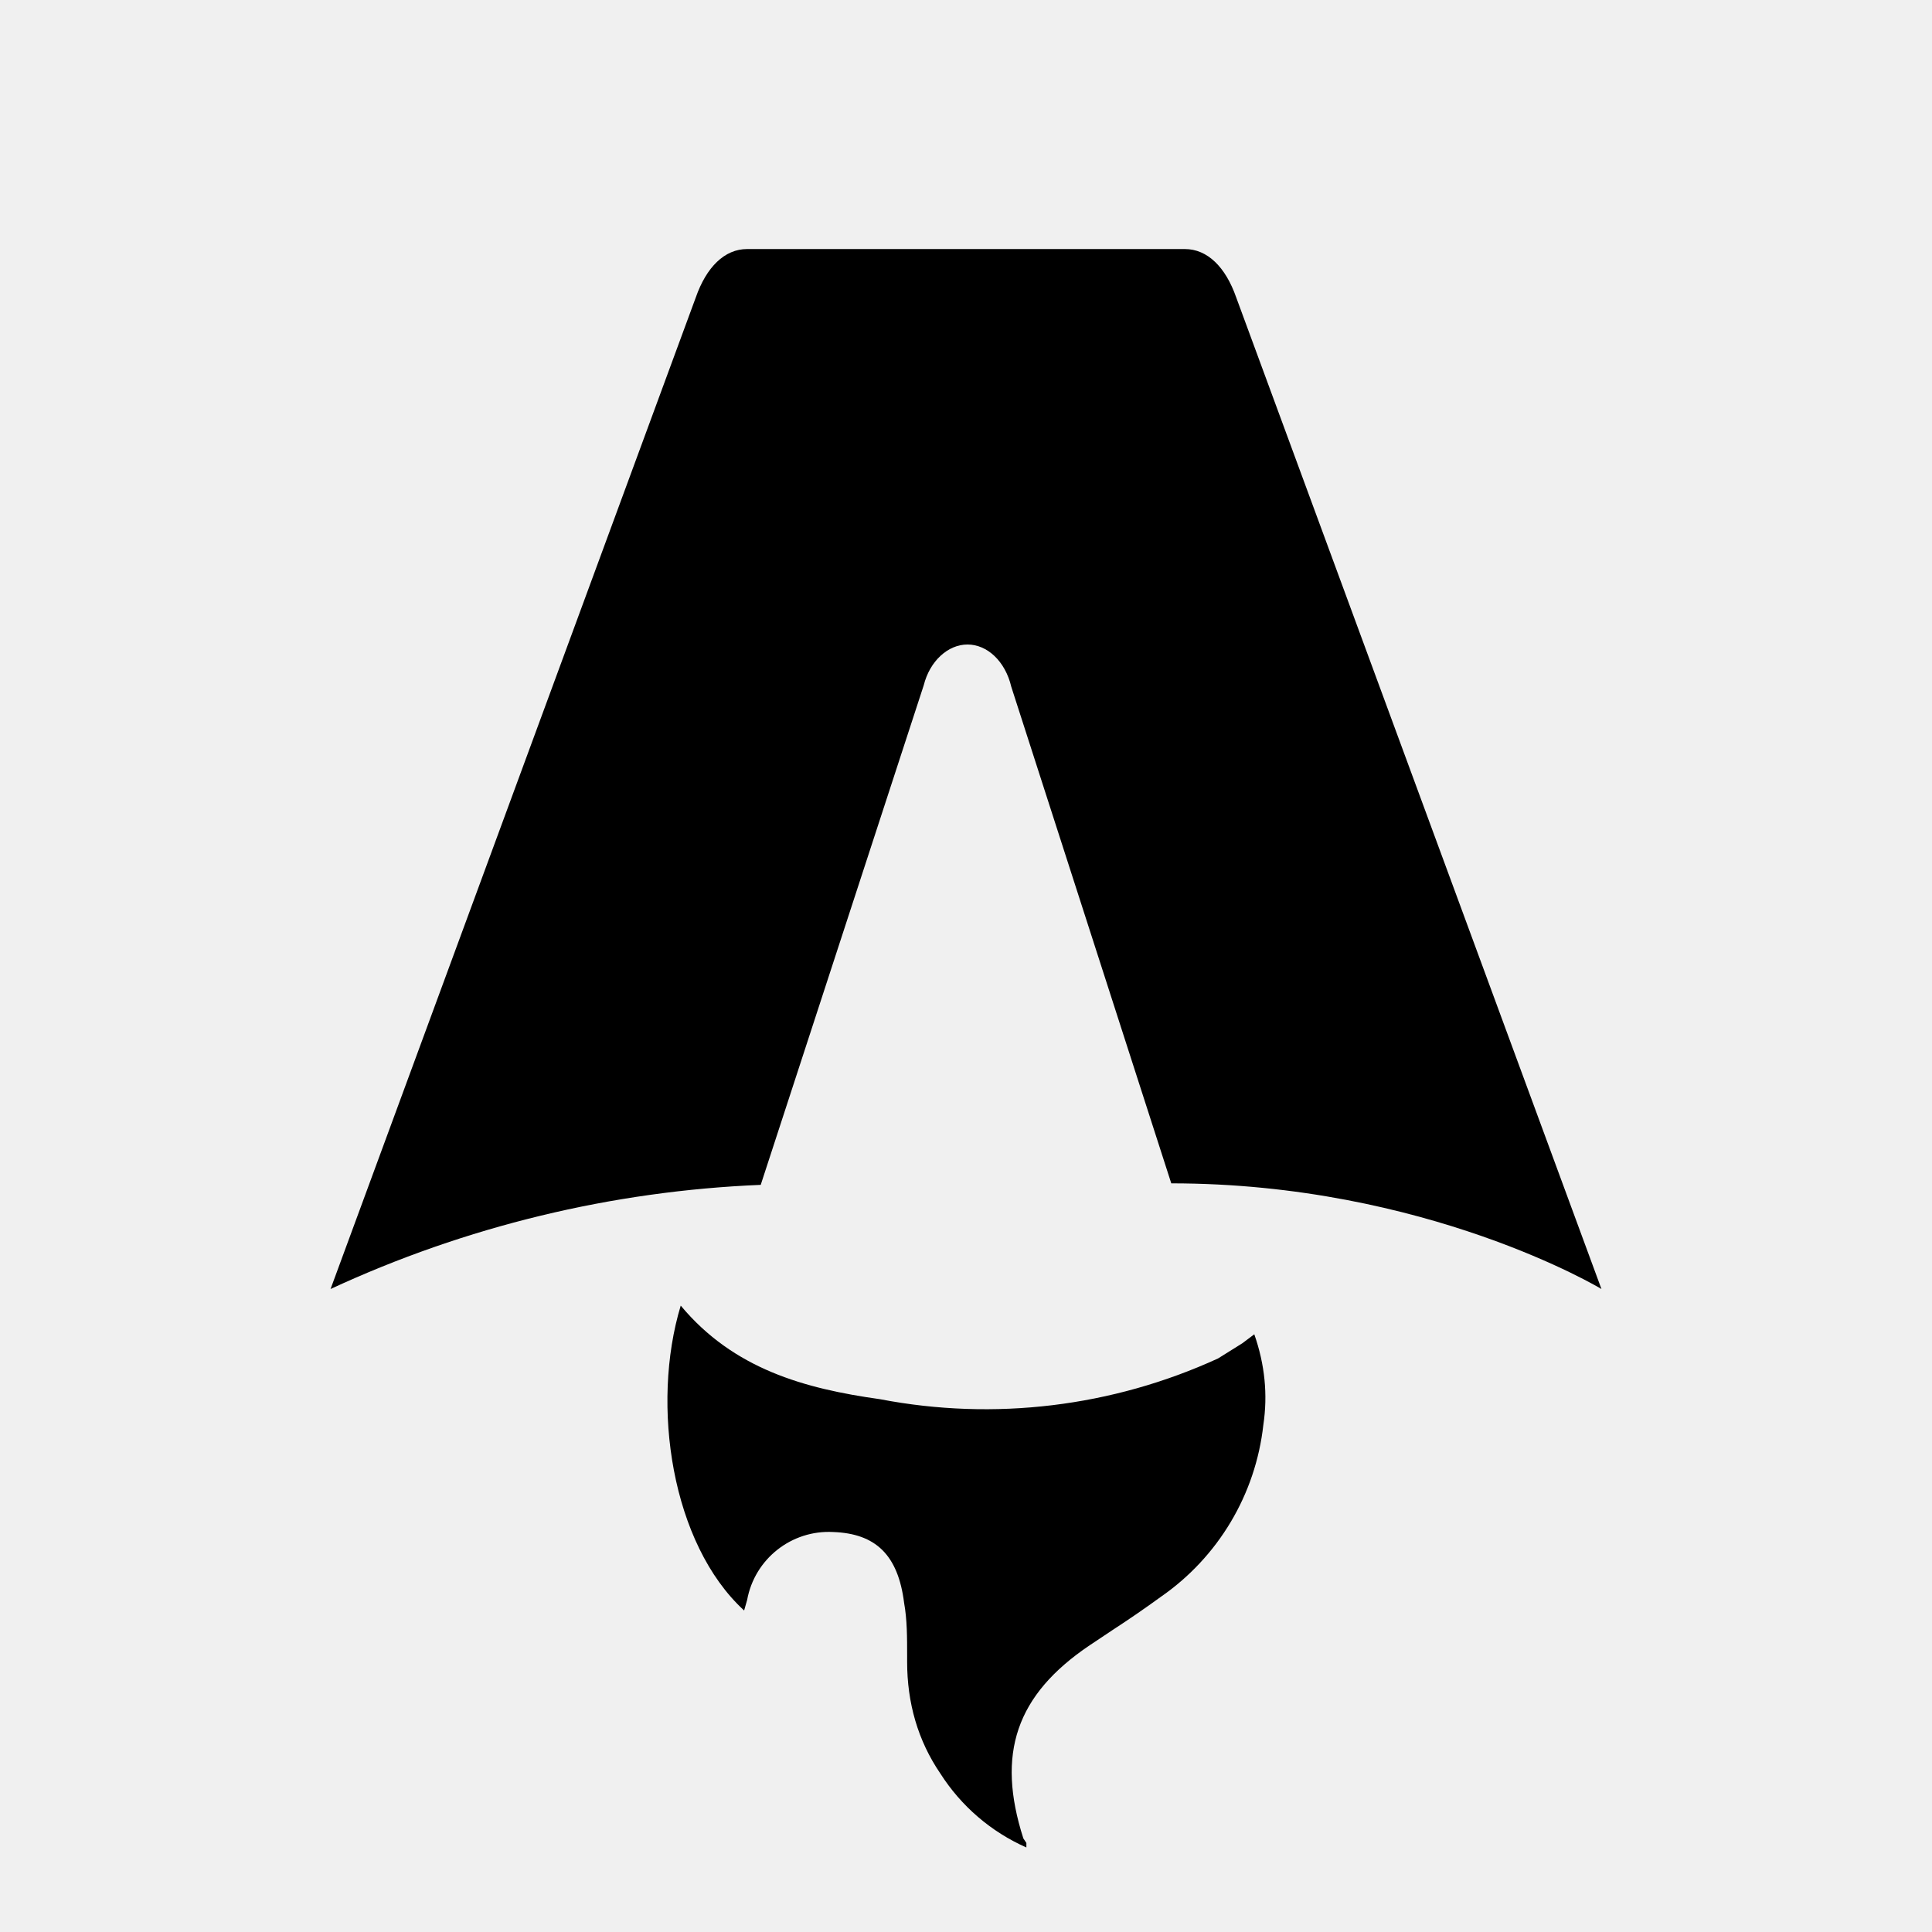
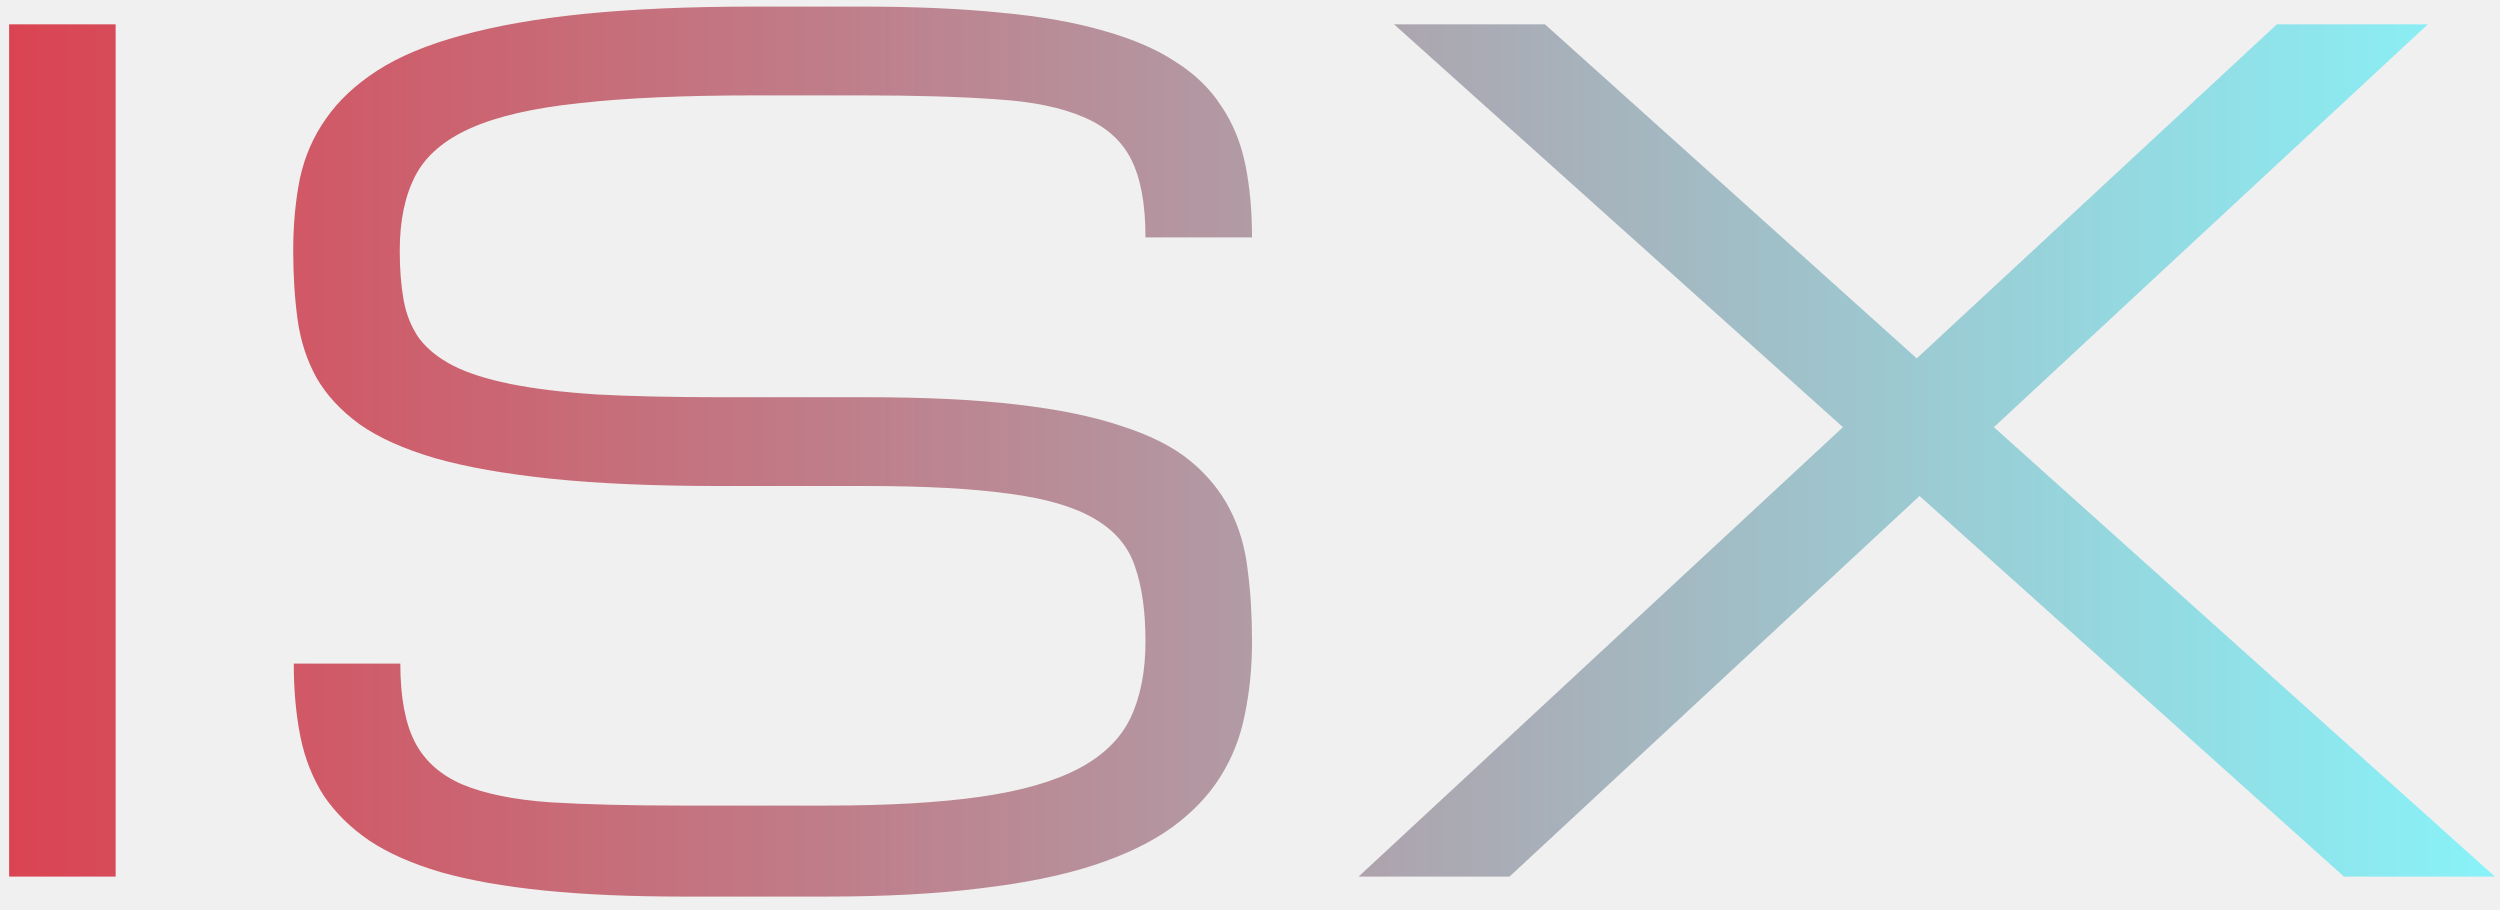
- <svg xmlns="http://www.w3.org/2000/svg" fill="none" viewBox="0 0 128 128">
-   <path d="M50.4 78.5a75.1 75.1 0 0 0-28.5 6.9l24.2-65.7c.7-2 1.9-3.2 3.4-3.2h29c1.5 0 2.7 1.2 3.4 3.2l24.2 65.7s-11.6-7-28.5-7L67 45.5c-.4-1.7-1.6-2.8-2.9-2.8-1.3 0-2.5 1.1-2.9 2.7L50.4 78.5Zm-1.1 28.2Zm-4.2-20.2c-2 6.6-.6 15.8 4.2 20.2a17.5 17.5 0 0 1 .2-.7 5.5 5.5 0 0 1 5.7-4.5c2.8.1 4.3 1.5 4.7 4.7.2 1.1.2 2.3.2 3.5v.4c0 2.7.7 5.2 2.2 7.4a13 13 0 0 0 5.7 4.9v-.3l-.2-.3c-1.8-5.6-.5-9.5 4.4-12.8l1.5-1a73 73 0 0 0 3.2-2.2 16 16 0 0 0 6.8-11.4c.3-2 .1-4-.6-6l-.8.6-1.6 1a37 37 0 0 1-22.4 2.7c-5-.7-9.7-2-13.2-6.2Z" />
-   <style>
-         path { fill: #000; }
-         @media (prefers-color-scheme: dark) {
-             path { fill: #FFF; }
-         }
-     </style>
+ <svg xmlns="http://www.w3.org/2000/svg" width="77" height="28" viewBox="0 0 77 28" fill="none">
+   <path d="M0.281 0.75H3.562V27H0.281V0.75ZM26.668 12.234C28.468 12.234 30.012 12.308 31.299 12.457C32.587 12.605 33.669 12.827 34.546 13.123C35.435 13.408 36.141 13.767 36.666 14.2C37.19 14.633 37.594 15.128 37.879 15.687C38.164 16.233 38.346 16.849 38.426 17.532C38.517 18.216 38.562 18.956 38.562 19.754C38.562 20.551 38.488 21.303 38.34 22.01C38.204 22.705 37.953 23.343 37.588 23.924C37.224 24.505 36.728 25.023 36.102 25.479C35.475 25.935 34.677 26.322 33.709 26.641C32.741 26.96 31.573 27.199 30.206 27.359C28.85 27.53 27.26 27.615 25.438 27.615H21.062C19.422 27.615 17.986 27.553 16.756 27.427C15.525 27.302 14.466 27.114 13.577 26.863C12.688 26.601 11.954 26.276 11.373 25.889C10.791 25.49 10.324 25.029 9.971 24.505C9.629 23.969 9.39 23.366 9.253 22.693C9.117 22.01 9.048 21.258 9.048 20.438H12.33C12.33 21.463 12.478 22.266 12.774 22.847C13.07 23.428 13.56 23.867 14.244 24.163C14.927 24.448 15.822 24.63 16.927 24.71C18.043 24.778 19.422 24.812 21.062 24.812H25.438C27.352 24.812 28.941 24.721 30.206 24.539C31.47 24.357 32.478 24.066 33.23 23.668C33.982 23.269 34.512 22.75 34.82 22.112C35.127 21.463 35.281 20.677 35.281 19.754C35.281 18.831 35.173 18.062 34.956 17.447C34.752 16.831 34.336 16.342 33.709 15.977C33.094 15.613 32.222 15.356 31.094 15.208C29.966 15.049 28.491 14.969 26.668 14.969H22.156C20.151 14.969 18.431 14.895 16.995 14.747C15.571 14.598 14.375 14.388 13.406 14.114C12.438 13.829 11.663 13.482 11.082 13.072C10.501 12.65 10.057 12.172 9.749 11.636C9.453 11.101 9.259 10.508 9.168 9.859C9.077 9.198 9.031 8.486 9.031 7.723C9.031 6.925 9.1 6.185 9.236 5.501C9.384 4.817 9.652 4.202 10.04 3.655C10.427 3.097 10.957 2.601 11.629 2.168C12.301 1.736 13.161 1.377 14.21 1.092C15.269 0.796 16.539 0.573 18.02 0.425C19.502 0.277 21.245 0.203 23.25 0.203H26.531C28.172 0.203 29.607 0.266 30.838 0.391C32.068 0.505 33.128 0.693 34.017 0.955C34.905 1.206 35.64 1.525 36.221 1.912C36.814 2.288 37.281 2.744 37.623 3.279C37.976 3.803 38.221 4.402 38.357 5.074C38.494 5.746 38.562 6.492 38.562 7.312H35.281C35.281 6.287 35.133 5.484 34.837 4.903C34.541 4.322 34.051 3.889 33.367 3.604C32.684 3.308 31.784 3.125 30.667 3.057C29.55 2.977 28.172 2.938 26.531 2.938H23.25C21.062 2.938 19.262 3.017 17.85 3.177C16.437 3.325 15.32 3.581 14.5 3.946C13.68 4.31 13.11 4.8 12.791 5.416C12.472 6.031 12.312 6.8 12.312 7.723C12.312 8.292 12.352 8.799 12.432 9.244C12.512 9.688 12.671 10.081 12.911 10.423C13.161 10.753 13.509 11.032 13.953 11.26C14.398 11.488 14.984 11.676 15.713 11.824C16.442 11.972 17.331 12.081 18.379 12.149C19.439 12.206 20.698 12.234 22.156 12.234H26.668ZM61.412 13.157L76.844 27H72.195L59.122 15.276L46.492 27H41.844L56.763 13.157L42.938 0.75H47.586L59.036 11.038L70.127 0.75H74.776L61.412 13.157Z" fill="url(#paint0_linear_325_5)" />
+   <defs>
+     <linearGradient id="paint0_linear_325_5" x1="-3" y1="11" x2="78" y2="11" gradientUnits="userSpaceOnUse">
+       <stop stop-color="#DE3C4B" />
+       <stop offset="1" stop-color="#87F5FB" />
+     </linearGradient>
+   </defs>
</svg>
